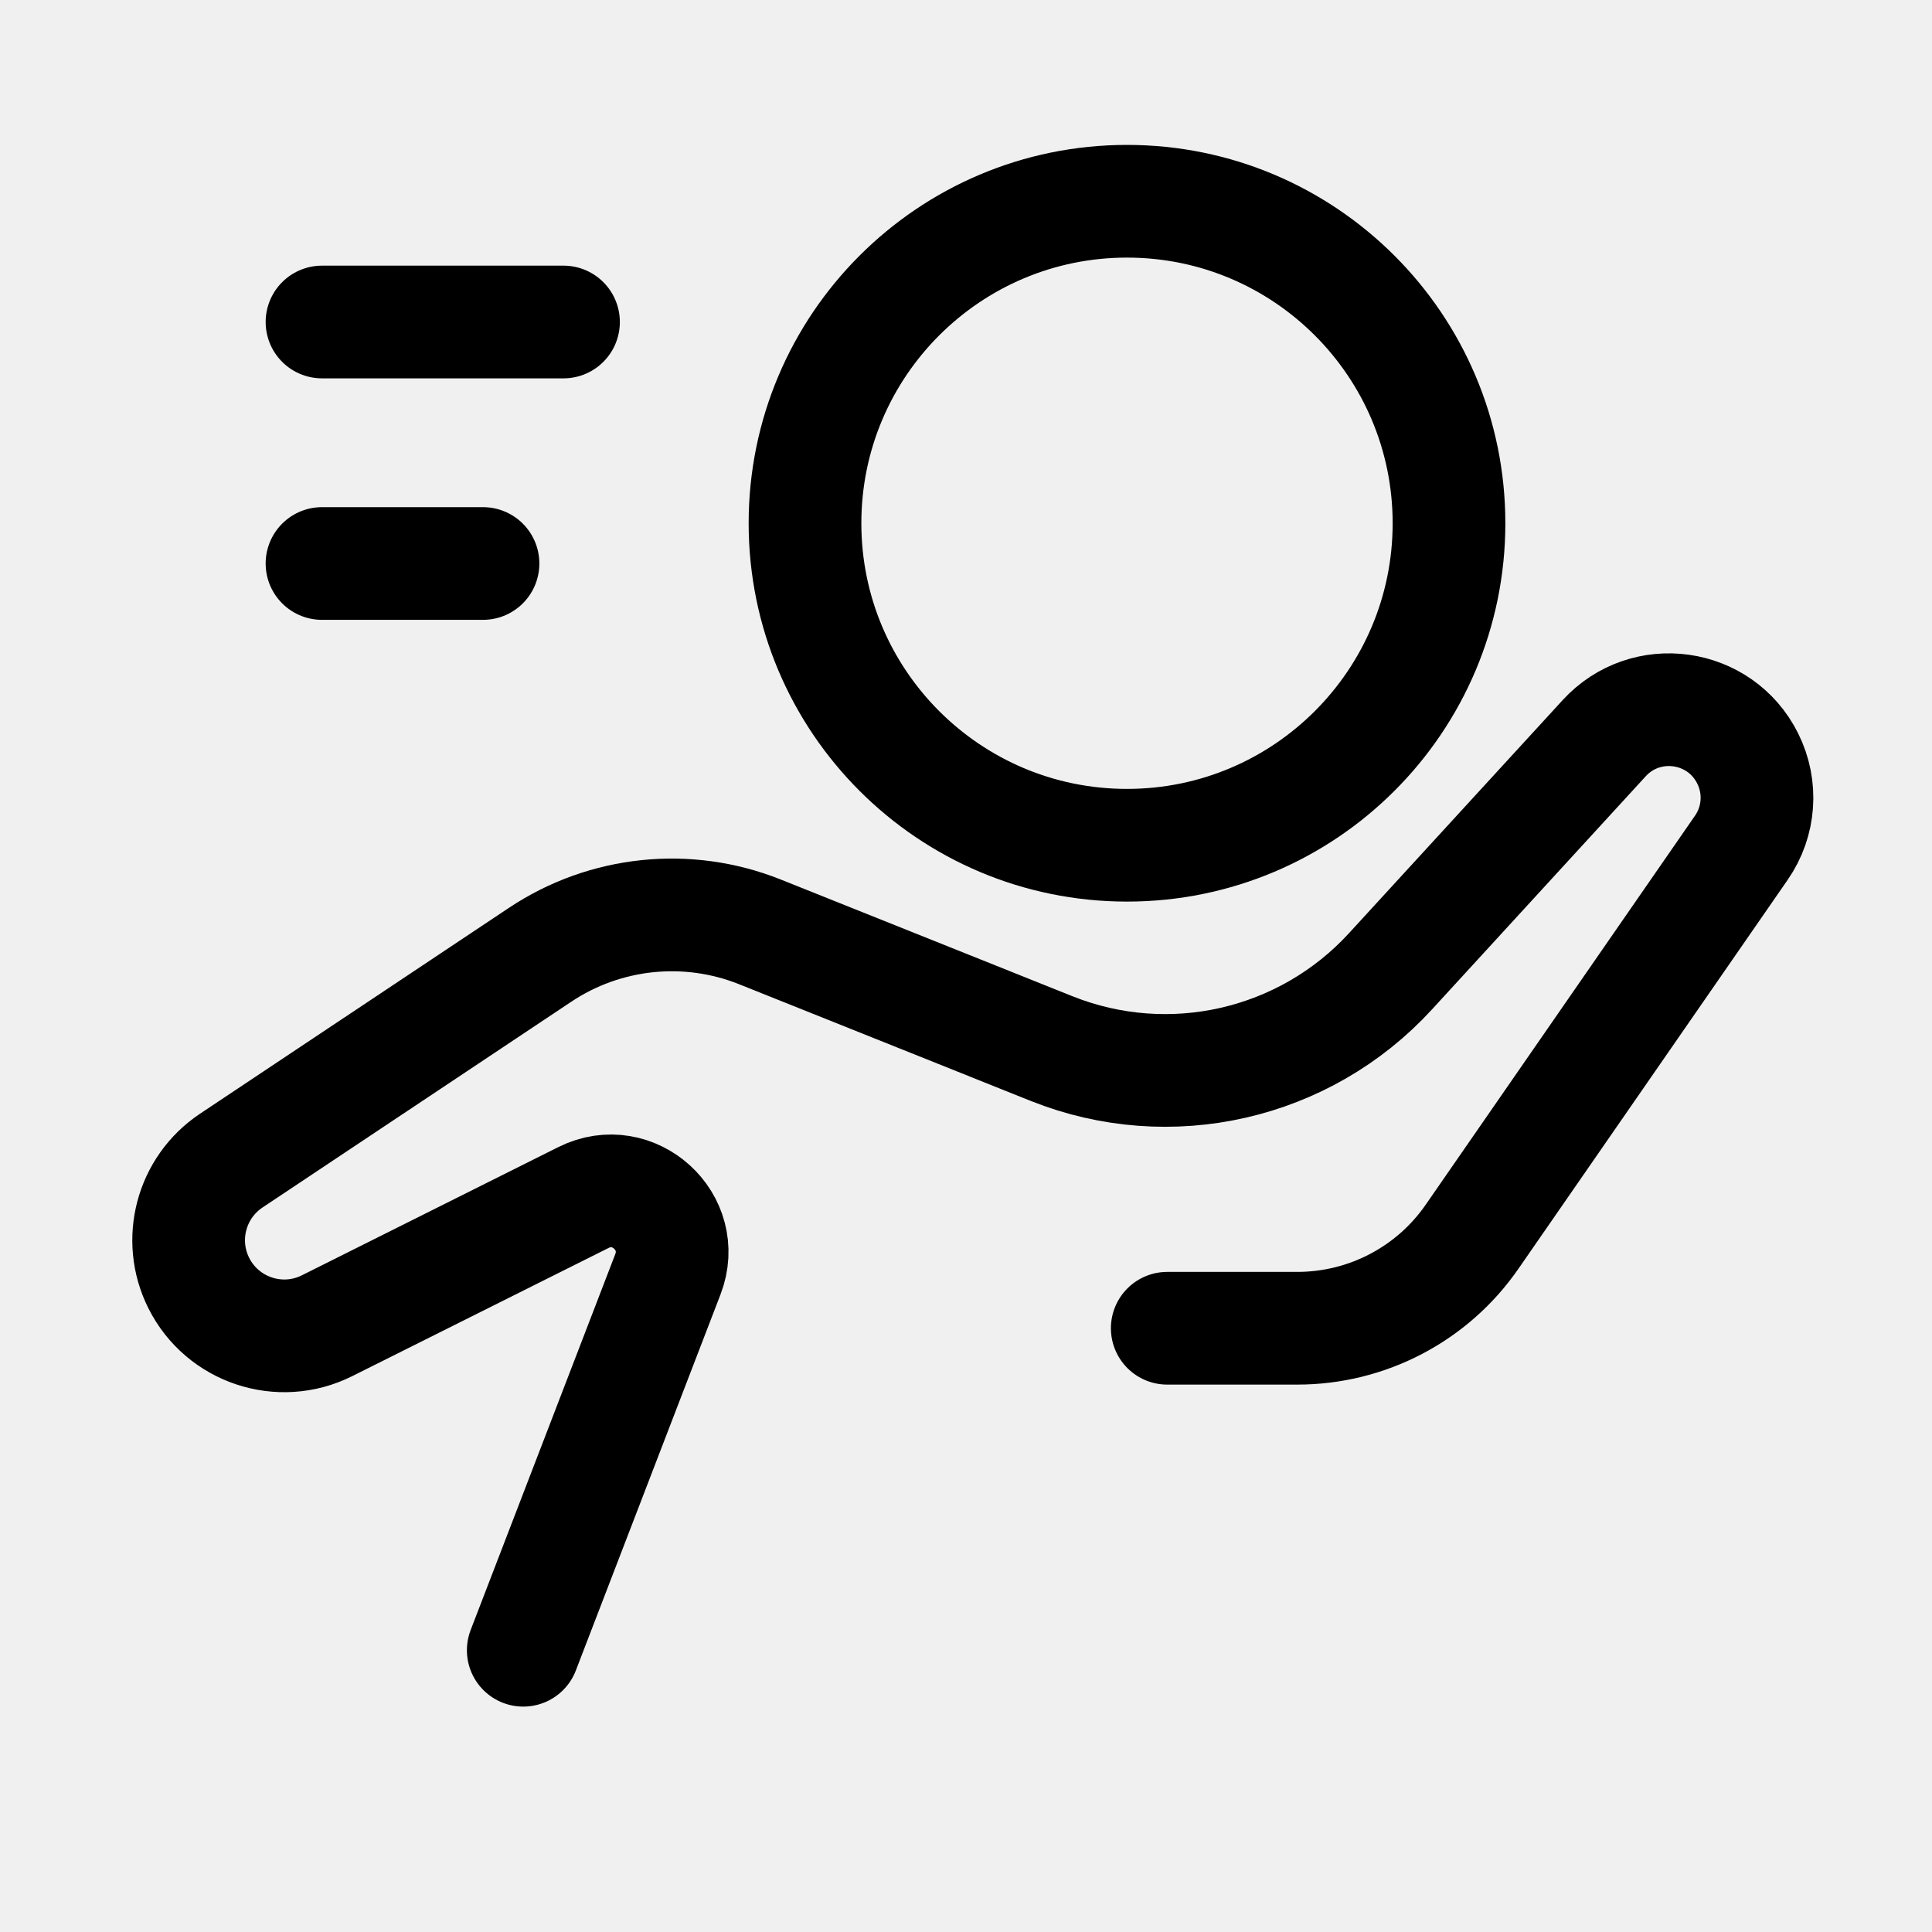
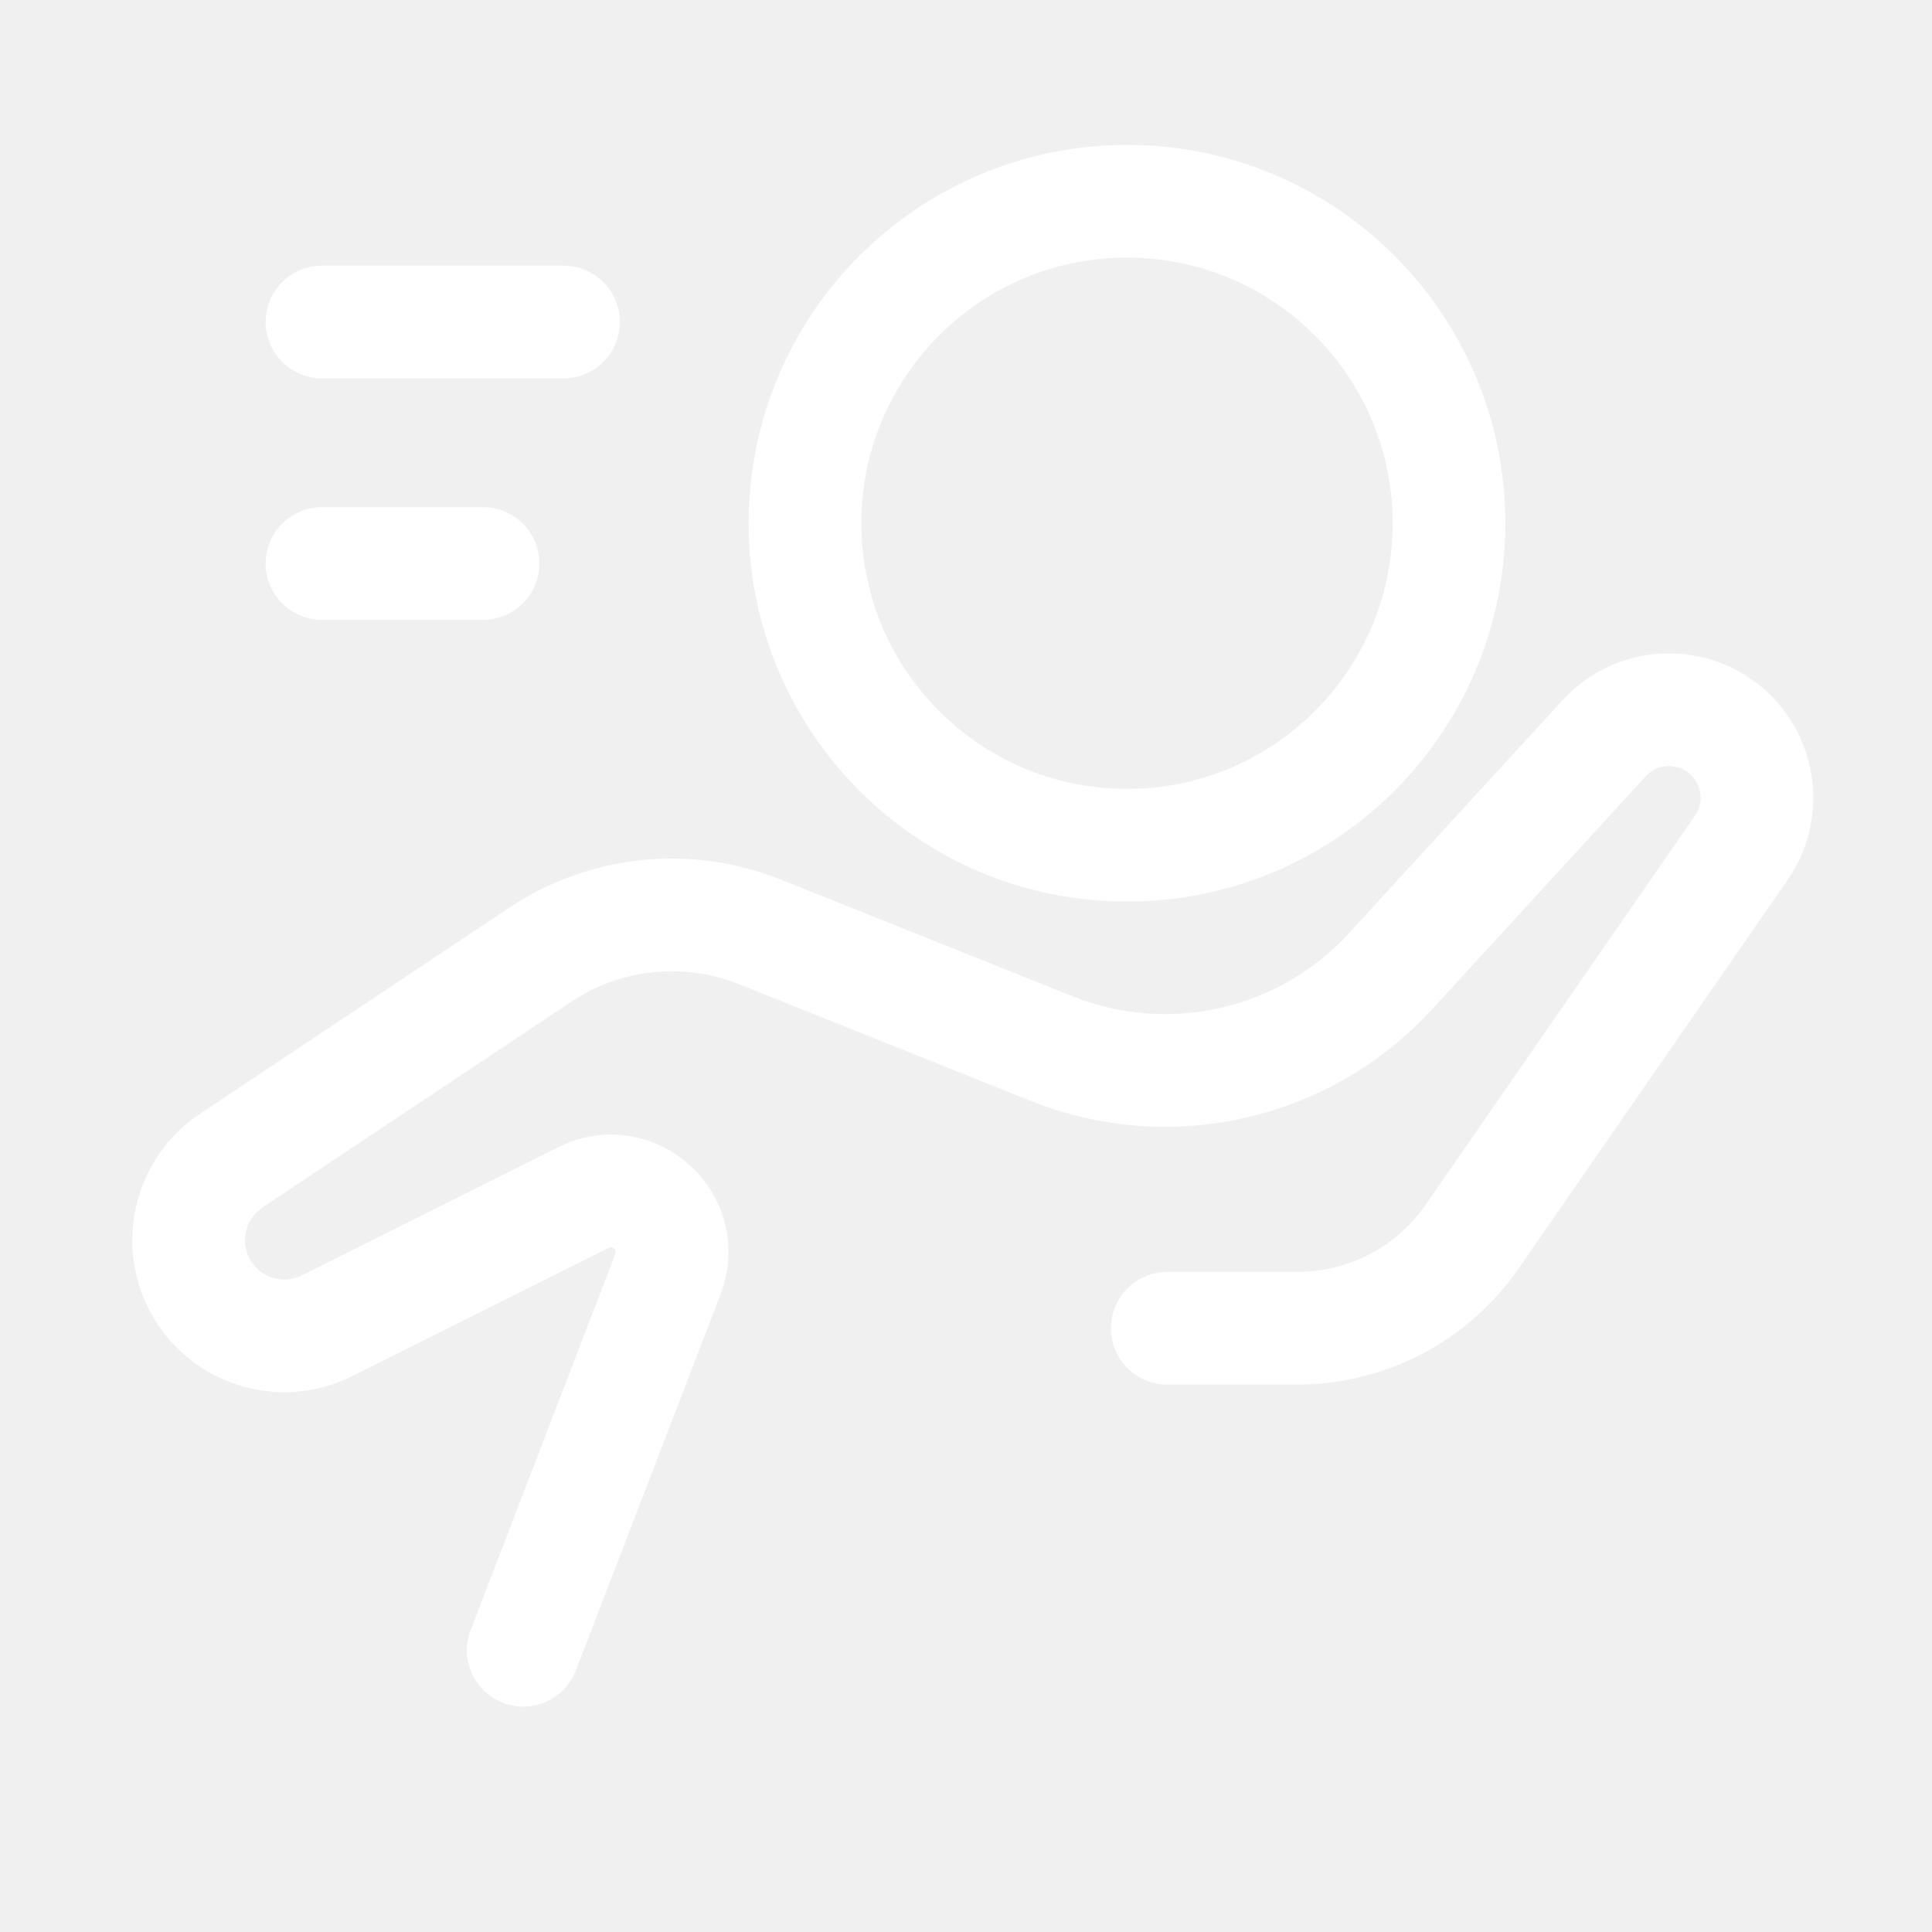
<svg xmlns="http://www.w3.org/2000/svg" width="800px" height="800px" viewBox="0 0 24 24" fill="none">
-   <path d="M14.5 16.5H16.115C16.983 16.5 17.795 16.075 18.288 15.361L21.631 10.532C21.859 10.204 21.889 9.778 21.71 9.421C21.368 8.735 20.444 8.606 19.927 9.171L17.273 12.066C16.206 13.23 14.53 13.612 13.064 13.026L9.44 11.576C8.539 11.216 7.517 11.322 6.709 11.861L2.872 14.418C2.374 14.751 2.201 15.402 2.469 15.938C2.762 16.524 3.476 16.762 4.062 16.469L7.248 14.876C7.868 14.566 8.546 15.181 8.297 15.829L6.5 20.5M7 4H4M6 7H4M18 6.5C18 8.709 16.209 10.5 14 10.5C11.791 10.5 10 8.709 10 6.5C10 4.291 11.791 2.5 14 2.5C16.209 2.5 18 4.291 18 6.5Z" stroke="#000000" stroke-linecap="round" stroke-linejoin="round" stroke-width="1.4" />
+   <g id="SVGRepo_bgCarrier" stroke-width="0" />
+   <g id="SVGRepo_tracerCarrier" stroke-linecap="round" stroke-linejoin="round" />
+   <g id="SVGRepo_iconCarrier">
+     <path d="M14.5 16.5H16.115C16.983 16.5 17.795 16.075 18.288 15.361L21.631 10.532C21.859 10.204 21.889 9.778 21.71 9.421C21.368 8.735 20.444 8.606 19.927 9.171L17.273 12.066C16.206 13.23 14.53 13.612 13.064 13.026L9.44 11.576C8.539 11.216 7.517 11.322 6.709 11.861L2.872 14.418C2.374 14.751 2.201 15.402 2.469 15.938C2.762 16.524 3.476 16.762 4.062 16.469L7.248 14.876C7.868 14.566 8.546 15.181 8.297 15.829L6.5 20.5M7 4H4M6 7H4M18 6.5C18 8.709 16.209 10.5 14 10.5C11.791 10.5 10 8.709 10 6.5C10 4.291 11.791 2.5 14 2.5C16.209 2.5 18 4.291 18 6.5Z" stroke="#ffffff" stroke-linecap="round" stroke-linejoin="round" stroke-width="1.4" />
+   </g>
</svg>
